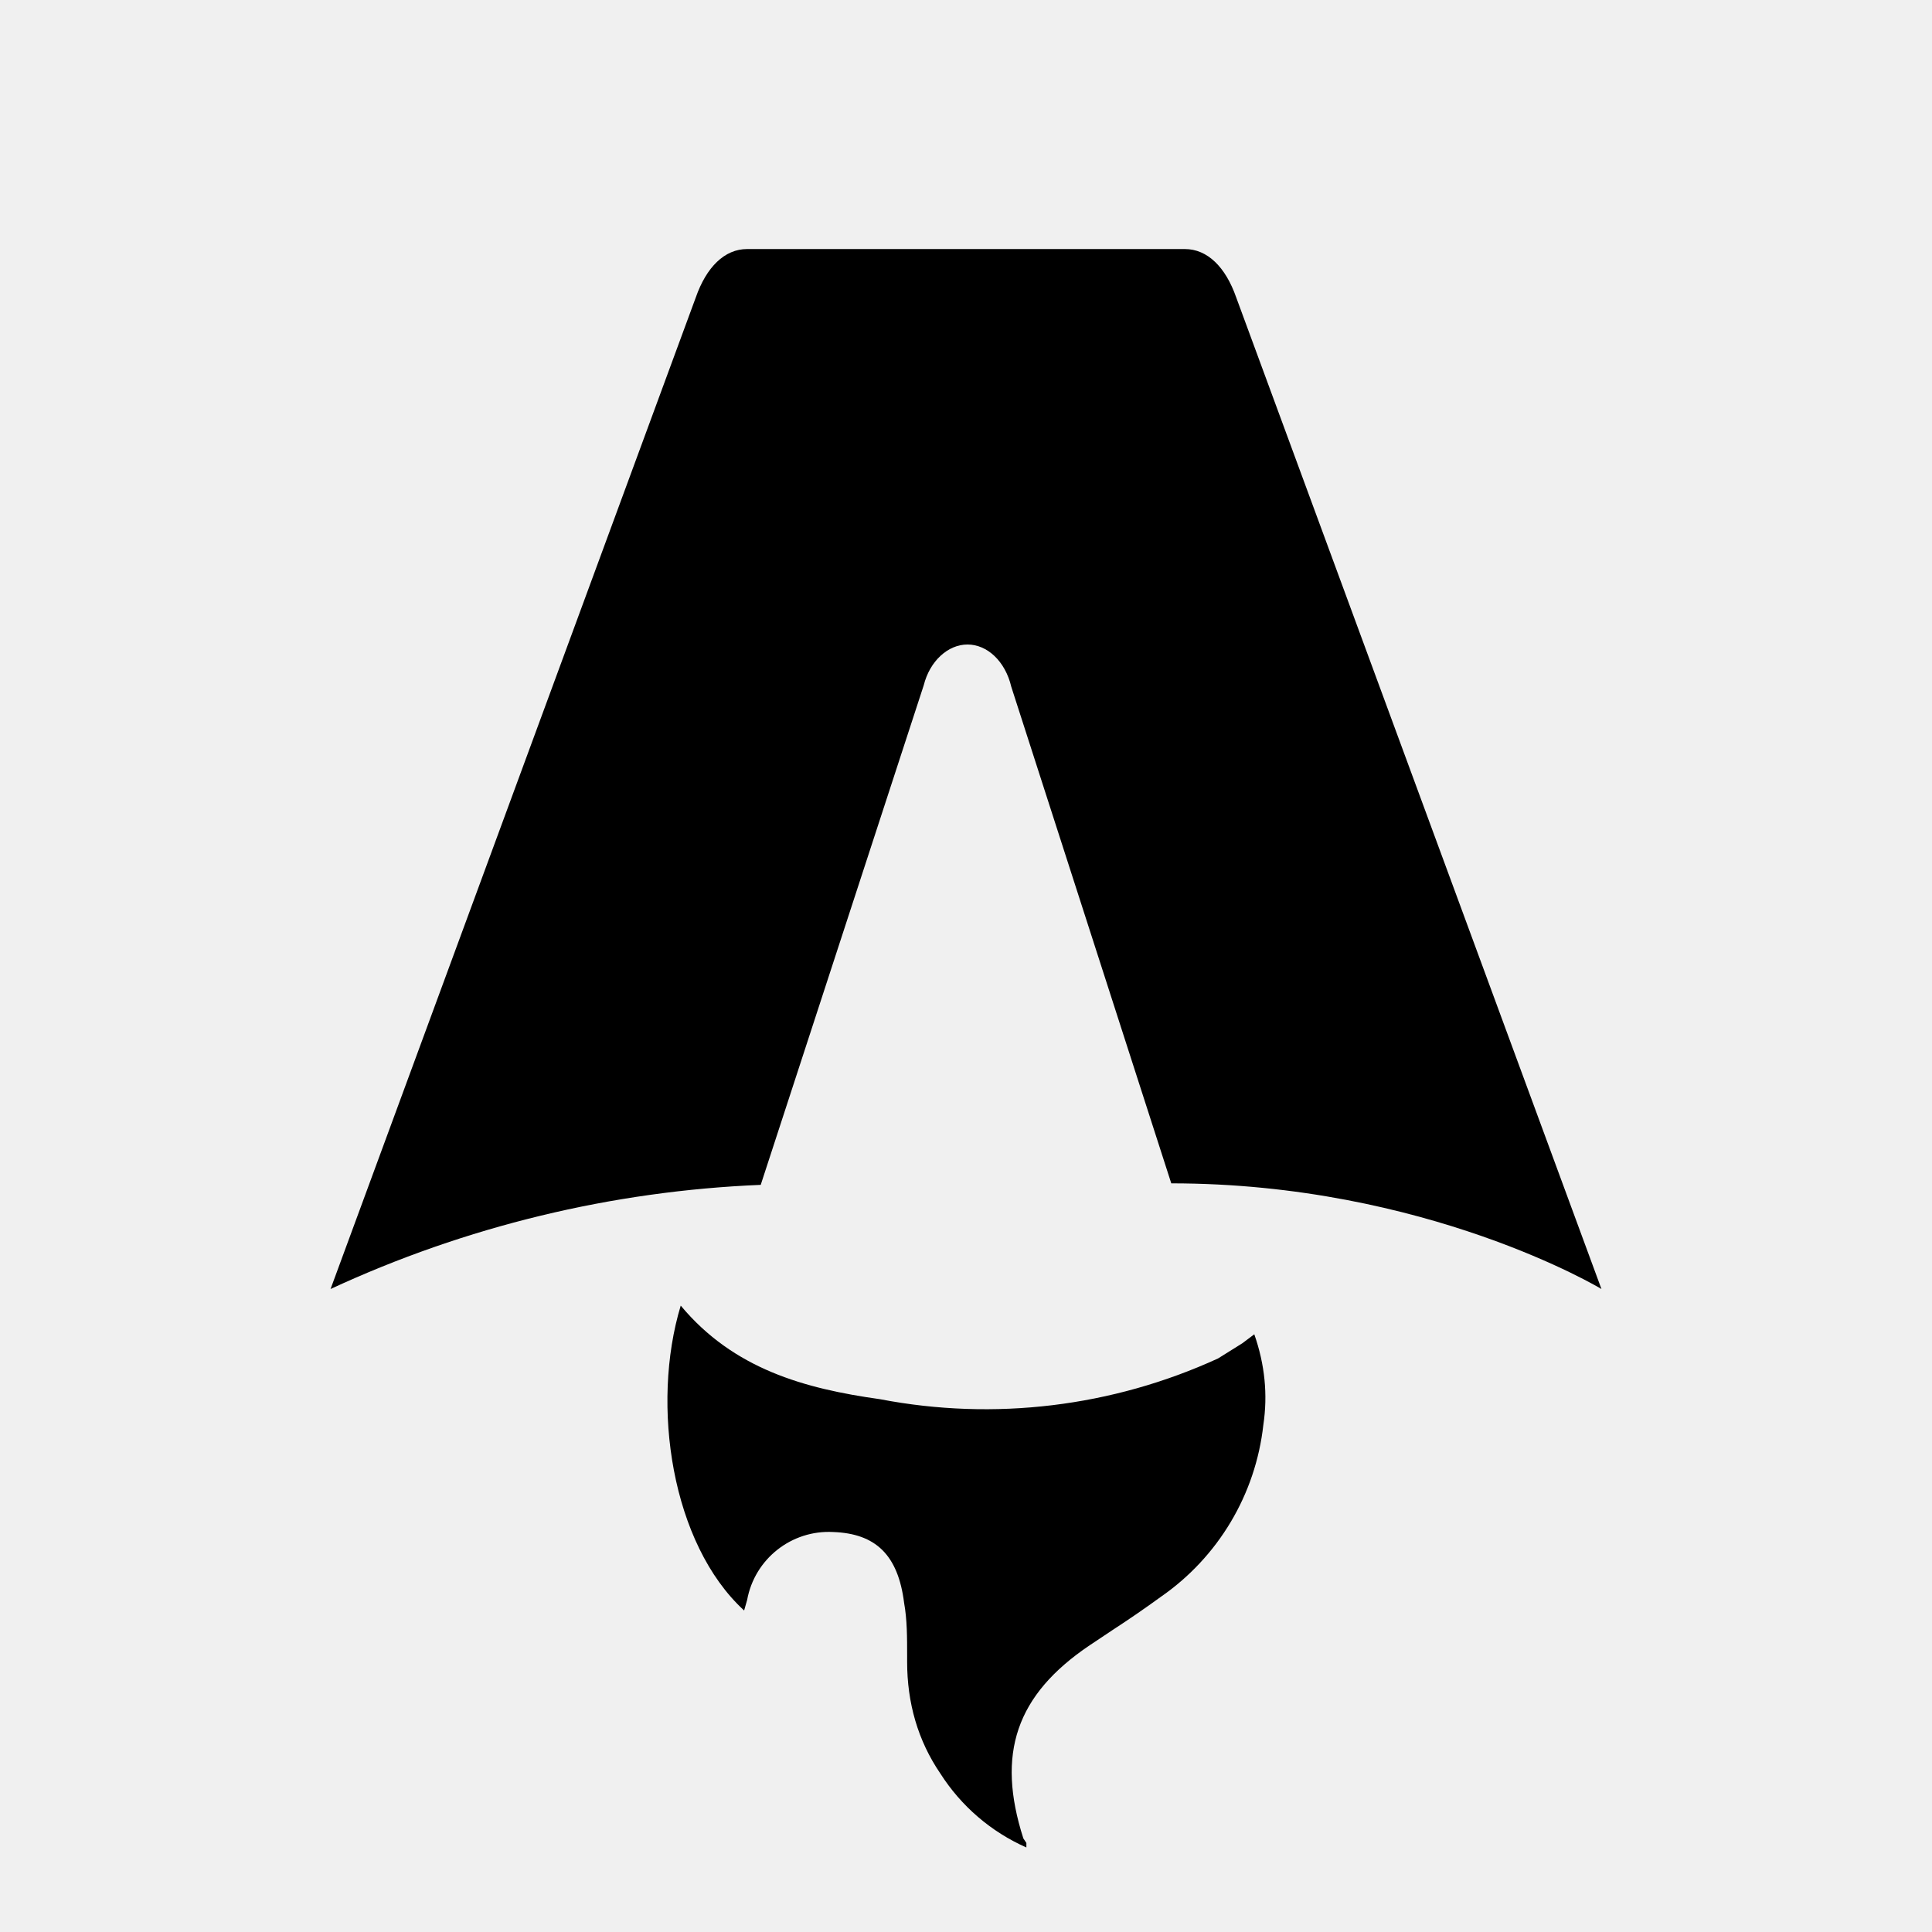
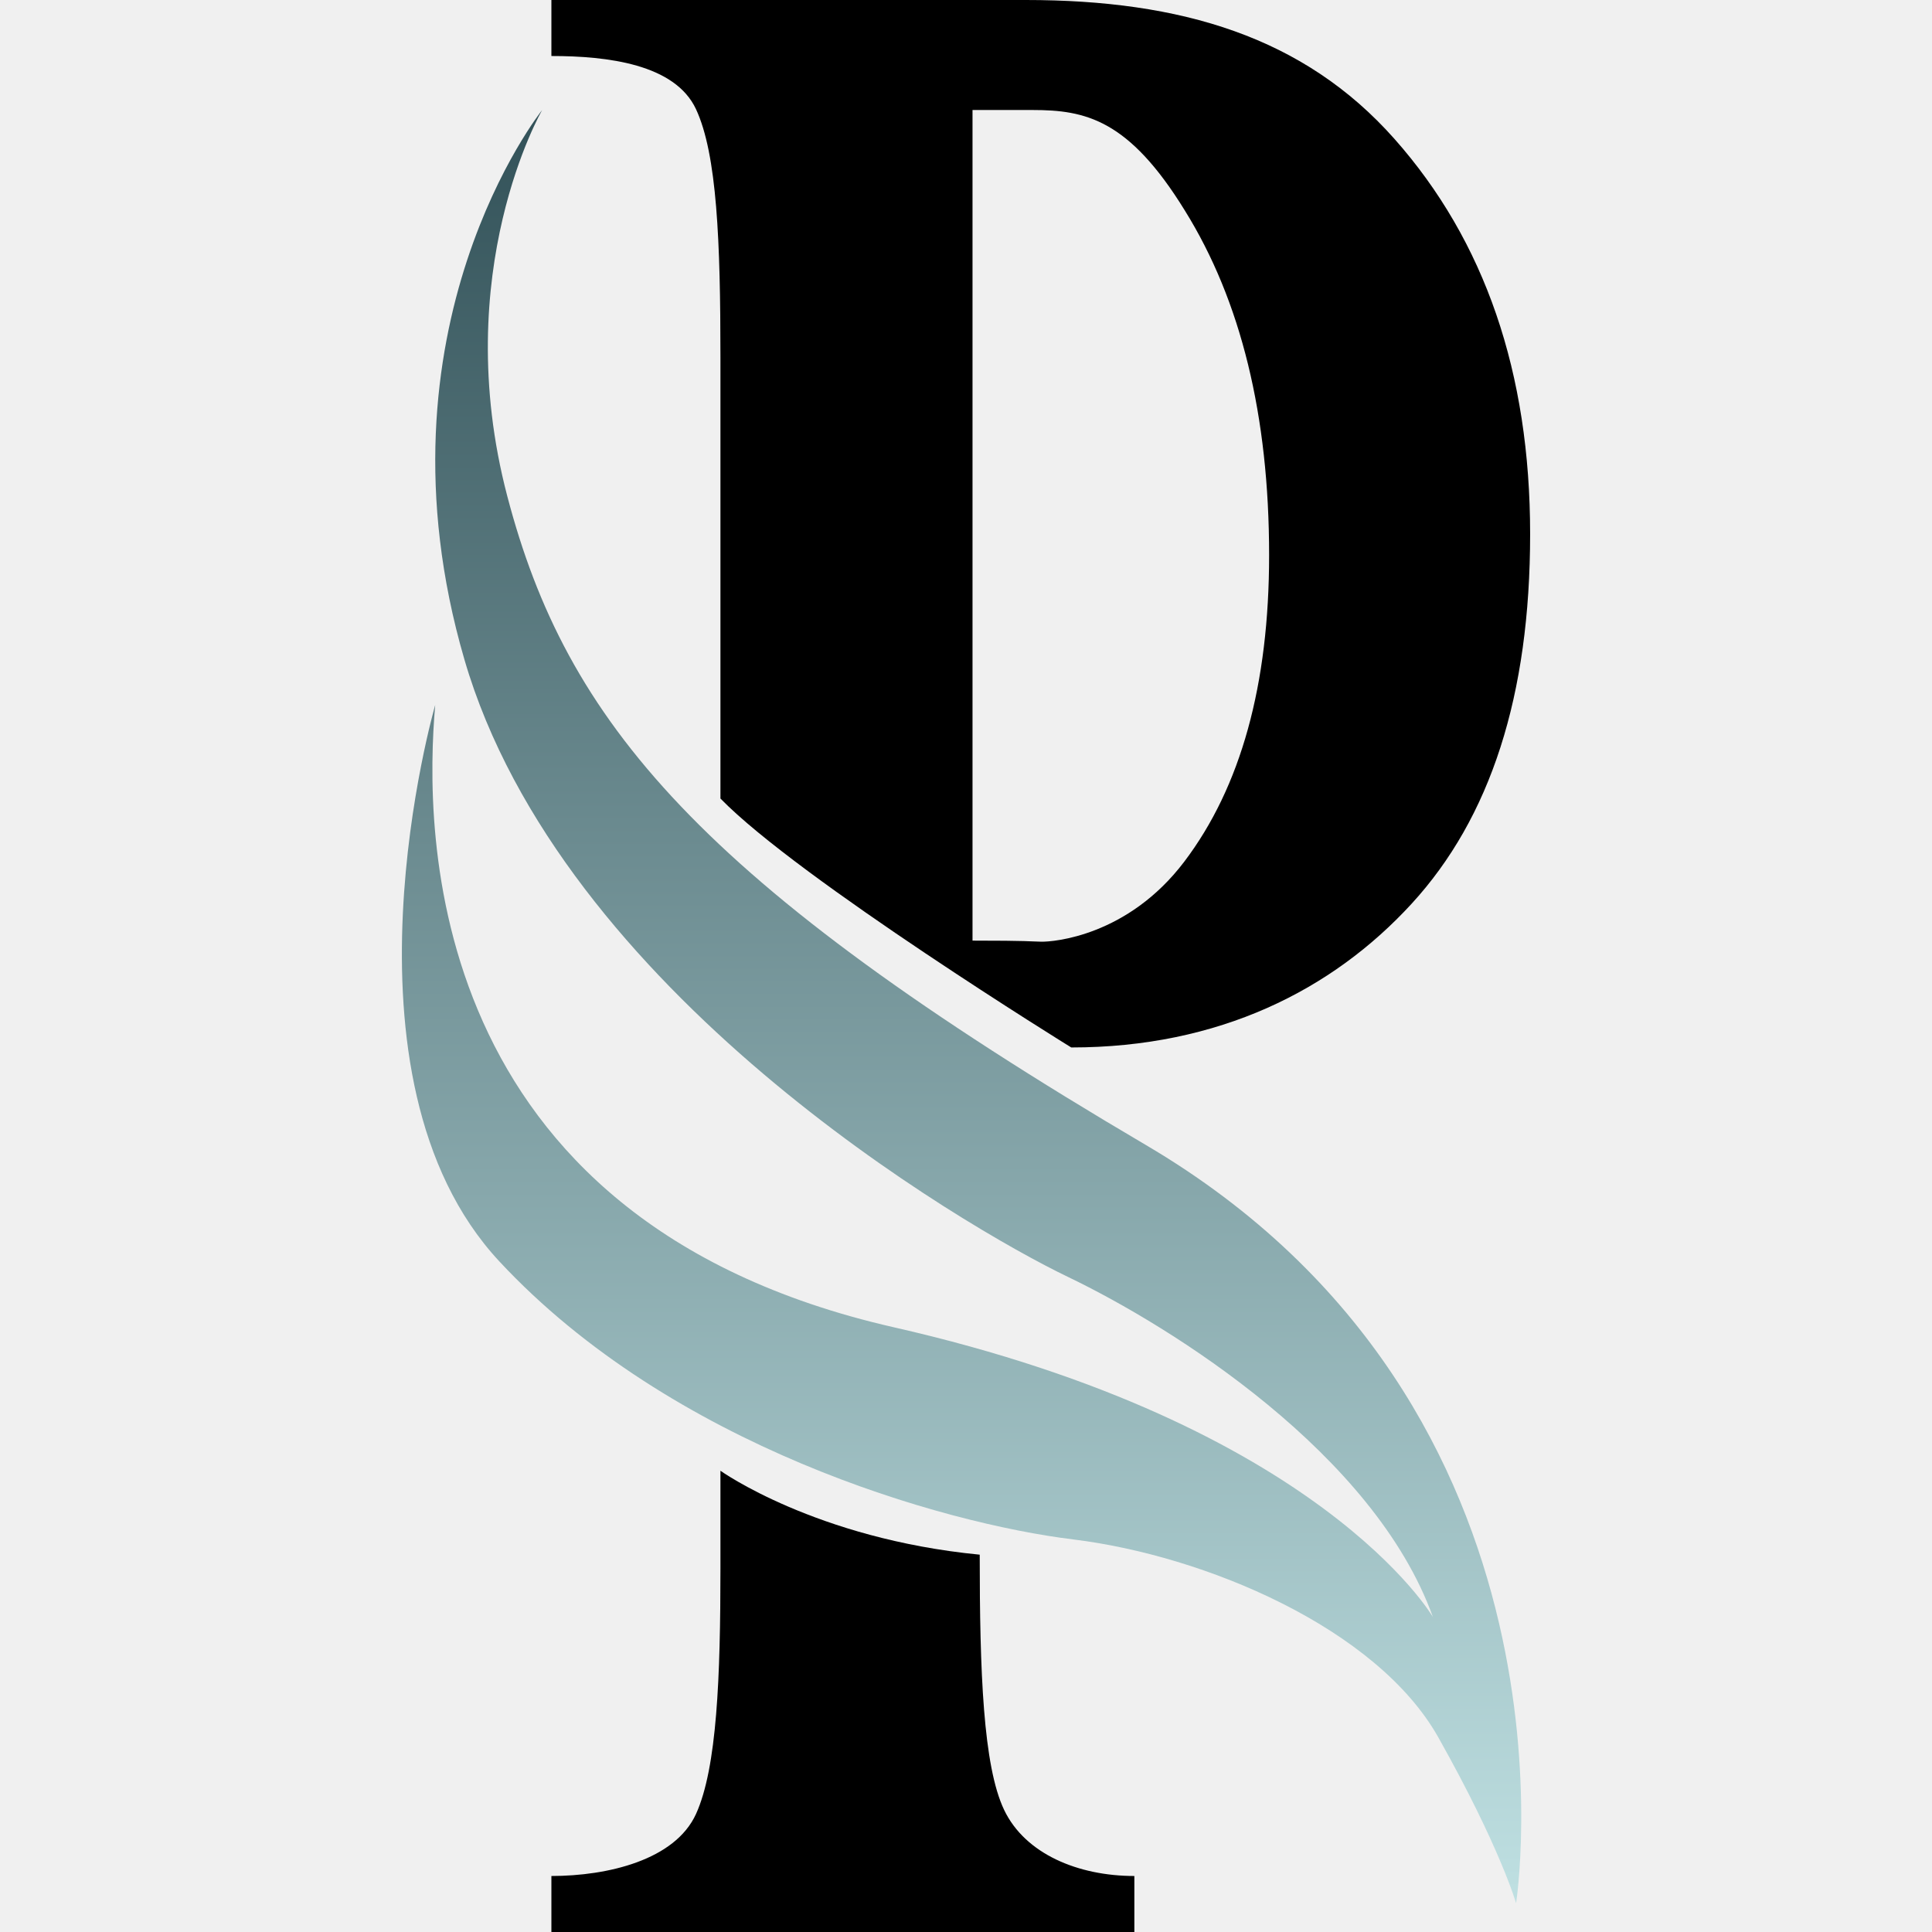
- <svg xmlns="http://www.w3.org/2000/svg" fill="none" viewBox="0 0 128 128">
-   <path d="M50.4 78.5a75.1 75.1 0 0 0-28.5 6.9l24.2-65.7c.7-2 1.9-3.2 3.4-3.2h29c1.5 0 2.7 1.2 3.4 3.2l24.2 65.7s-11.6-7-28.5-7L67 45.5c-.4-1.7-1.6-2.8-2.9-2.8-1.3 0-2.5 1.1-2.9 2.7L50.4 78.5Zm-1.1 28.2Zm-4.2-20.2c-2 6.6-.6 15.8 4.2 20.2a17.5 17.5 0 0 1 .2-.7 5.5 5.5 0 0 1 5.7-4.5c2.8.1 4.3 1.5 4.7 4.7.2 1.1.2 2.3.2 3.5v.4c0 2.7.7 5.2 2.2 7.4a13 13 0 0 0 5.7 4.9v-.3l-.2-.3c-1.8-5.6-.5-9.5 4.4-12.8l1.5-1a73 73 0 0 0 3.2-2.2 16 16 0 0 0 6.8-11.4c.3-2 .1-4-.6-6l-.8.6-1.6 1a37 37 0 0 1-22.4 2.7c-5-.7-9.7-2-13.2-6.2Z" />
+ <svg xmlns="http://www.w3.org/2000/svg" fill="none" viewBox="0 0 512 512">
+   <g clip-path="url(#a)">
+     <path d="M259.636 412.005c0 30.902.897 55.982 6.471 67.647 5.573 11.664 19.621 17.506 34.509 17.506V512H146.125v-14.842c14.869 0 32.754-4.206 38.327-16.441s6.471-36.439 6.471-64.982v-25.974s25.195 18.02 68.713 22.244Zm-68.713-200.389V94.629c0-30.58-.898-53.737-6.471-65.687-5.573-11.95-23.458-14.1-38.327-14.1V0h125.727c41.114 0 73.676 9.724 97.669 36.782C393.513 63.841 405.5 98.758 405.5 141.534c0 42.776-10.479 75.163-31.436 97.997-20.958 22.834-51.001 38.057-90.168 38.057 0 .019-72.283-44.698-92.973-65.972Zm82.685-182.464h-15.881v220.121c15.041 0 15.098.229 18.248.286 3.149.057 22.904-1.446 37.888-21.236 14.983-19.79 22.465-46.848 22.465-81.195 0-36.953-7.444-67.399-22.332-91.336-14.869-24.148-26.302-26.64-40.388-26.64Z" id="first" />
+     <path fill="url(#b)" d="M401.778 504.37s20.614-131.088-98.127-200.941C184.91 233.575 150.076 191.065 134.444 131.525c-15.633-59.54 9.238-102.373 9.238-102.373s-46.21 57.713-20.614 145.606c25.595 87.892 132.235 150.325 159.969 163.645 27.734 13.32 81.139 46.886 96.695 90.119 0 0-29.642-51.035-142.867-76.78-125.364-28.543-124.391-132.172-121.528-164.92 0 0-28.535 98.51 16.969 147.433 45.504 48.922 117.348 69.454 152.143 73.716 34.796 4.263 80.357 23.386 96.715 52.443 16.358 29.056 20.614 43.956 20.614 43.956Z" />
+   </g>
+   <defs>
+     <linearGradient id="b" x1="254.826" x2="254.826" y1="29.152" y2="504.37" gradientUnits="userSpaceOnUse">
+       <stop stop-color="#325158" />
+       <stop offset="1" stop-color="#BFE0E2" />
+     </linearGradient>
+     <clipPath id="a">
+       <path fill="#fff" d="M106.5 0h299v512h-299z" />
+     </clipPath>
+   </defs>
  <style>
-         path { fill: #000; }
+         path#first { fill: #000; }
        @media (prefers-color-scheme: dark) {
-             path { fill: #FFF; }
+             path#first { fill: #FFF; }
        }
    </style>
</svg>
